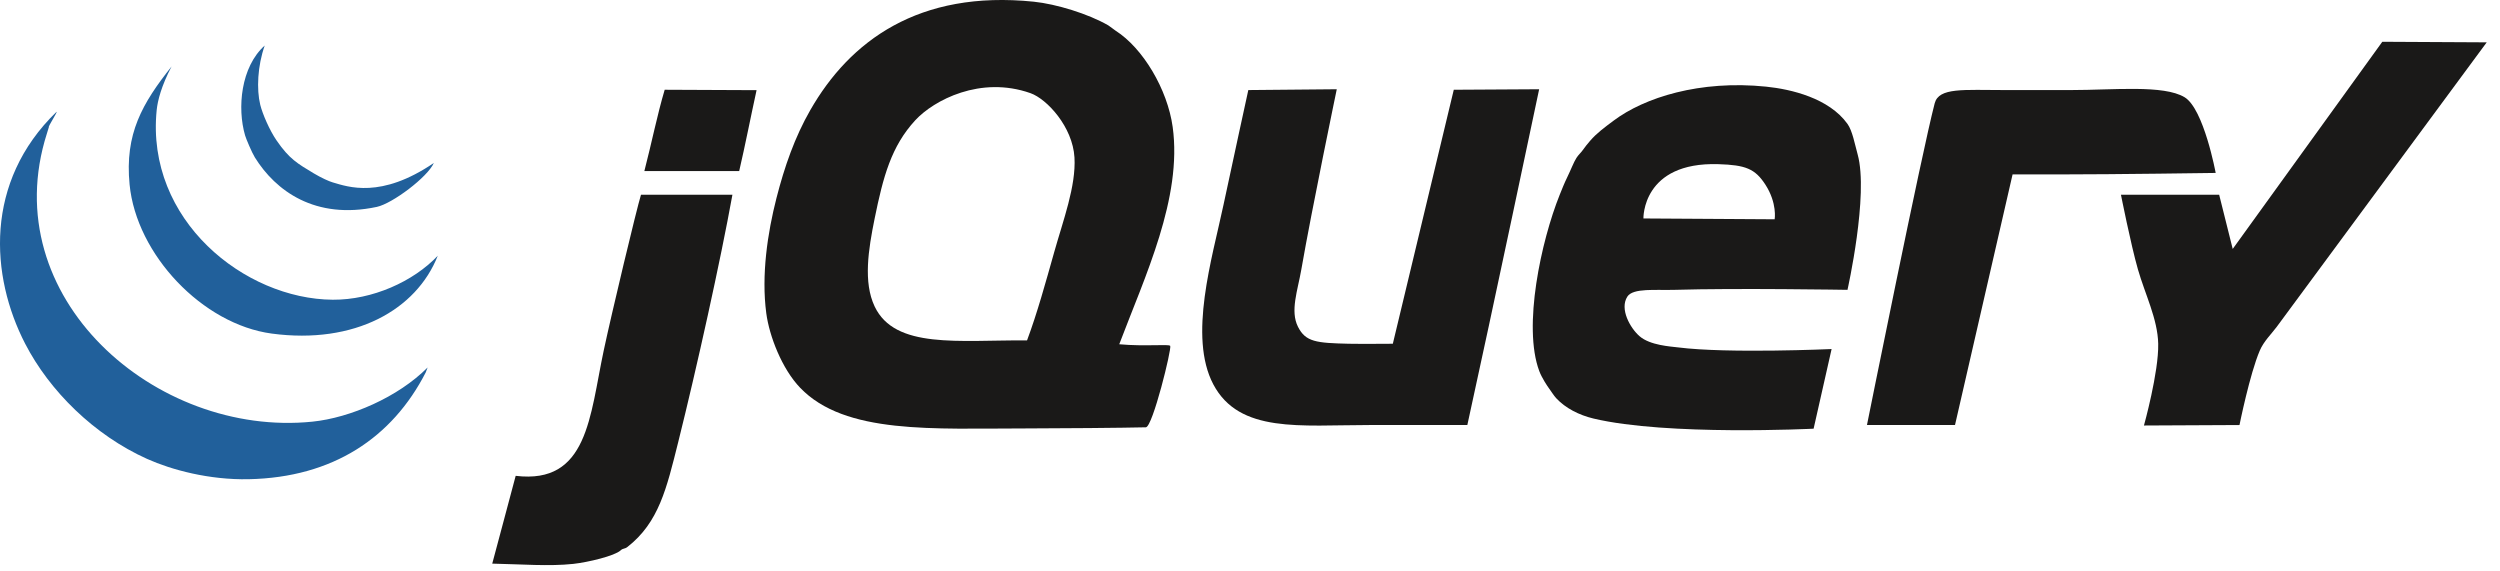
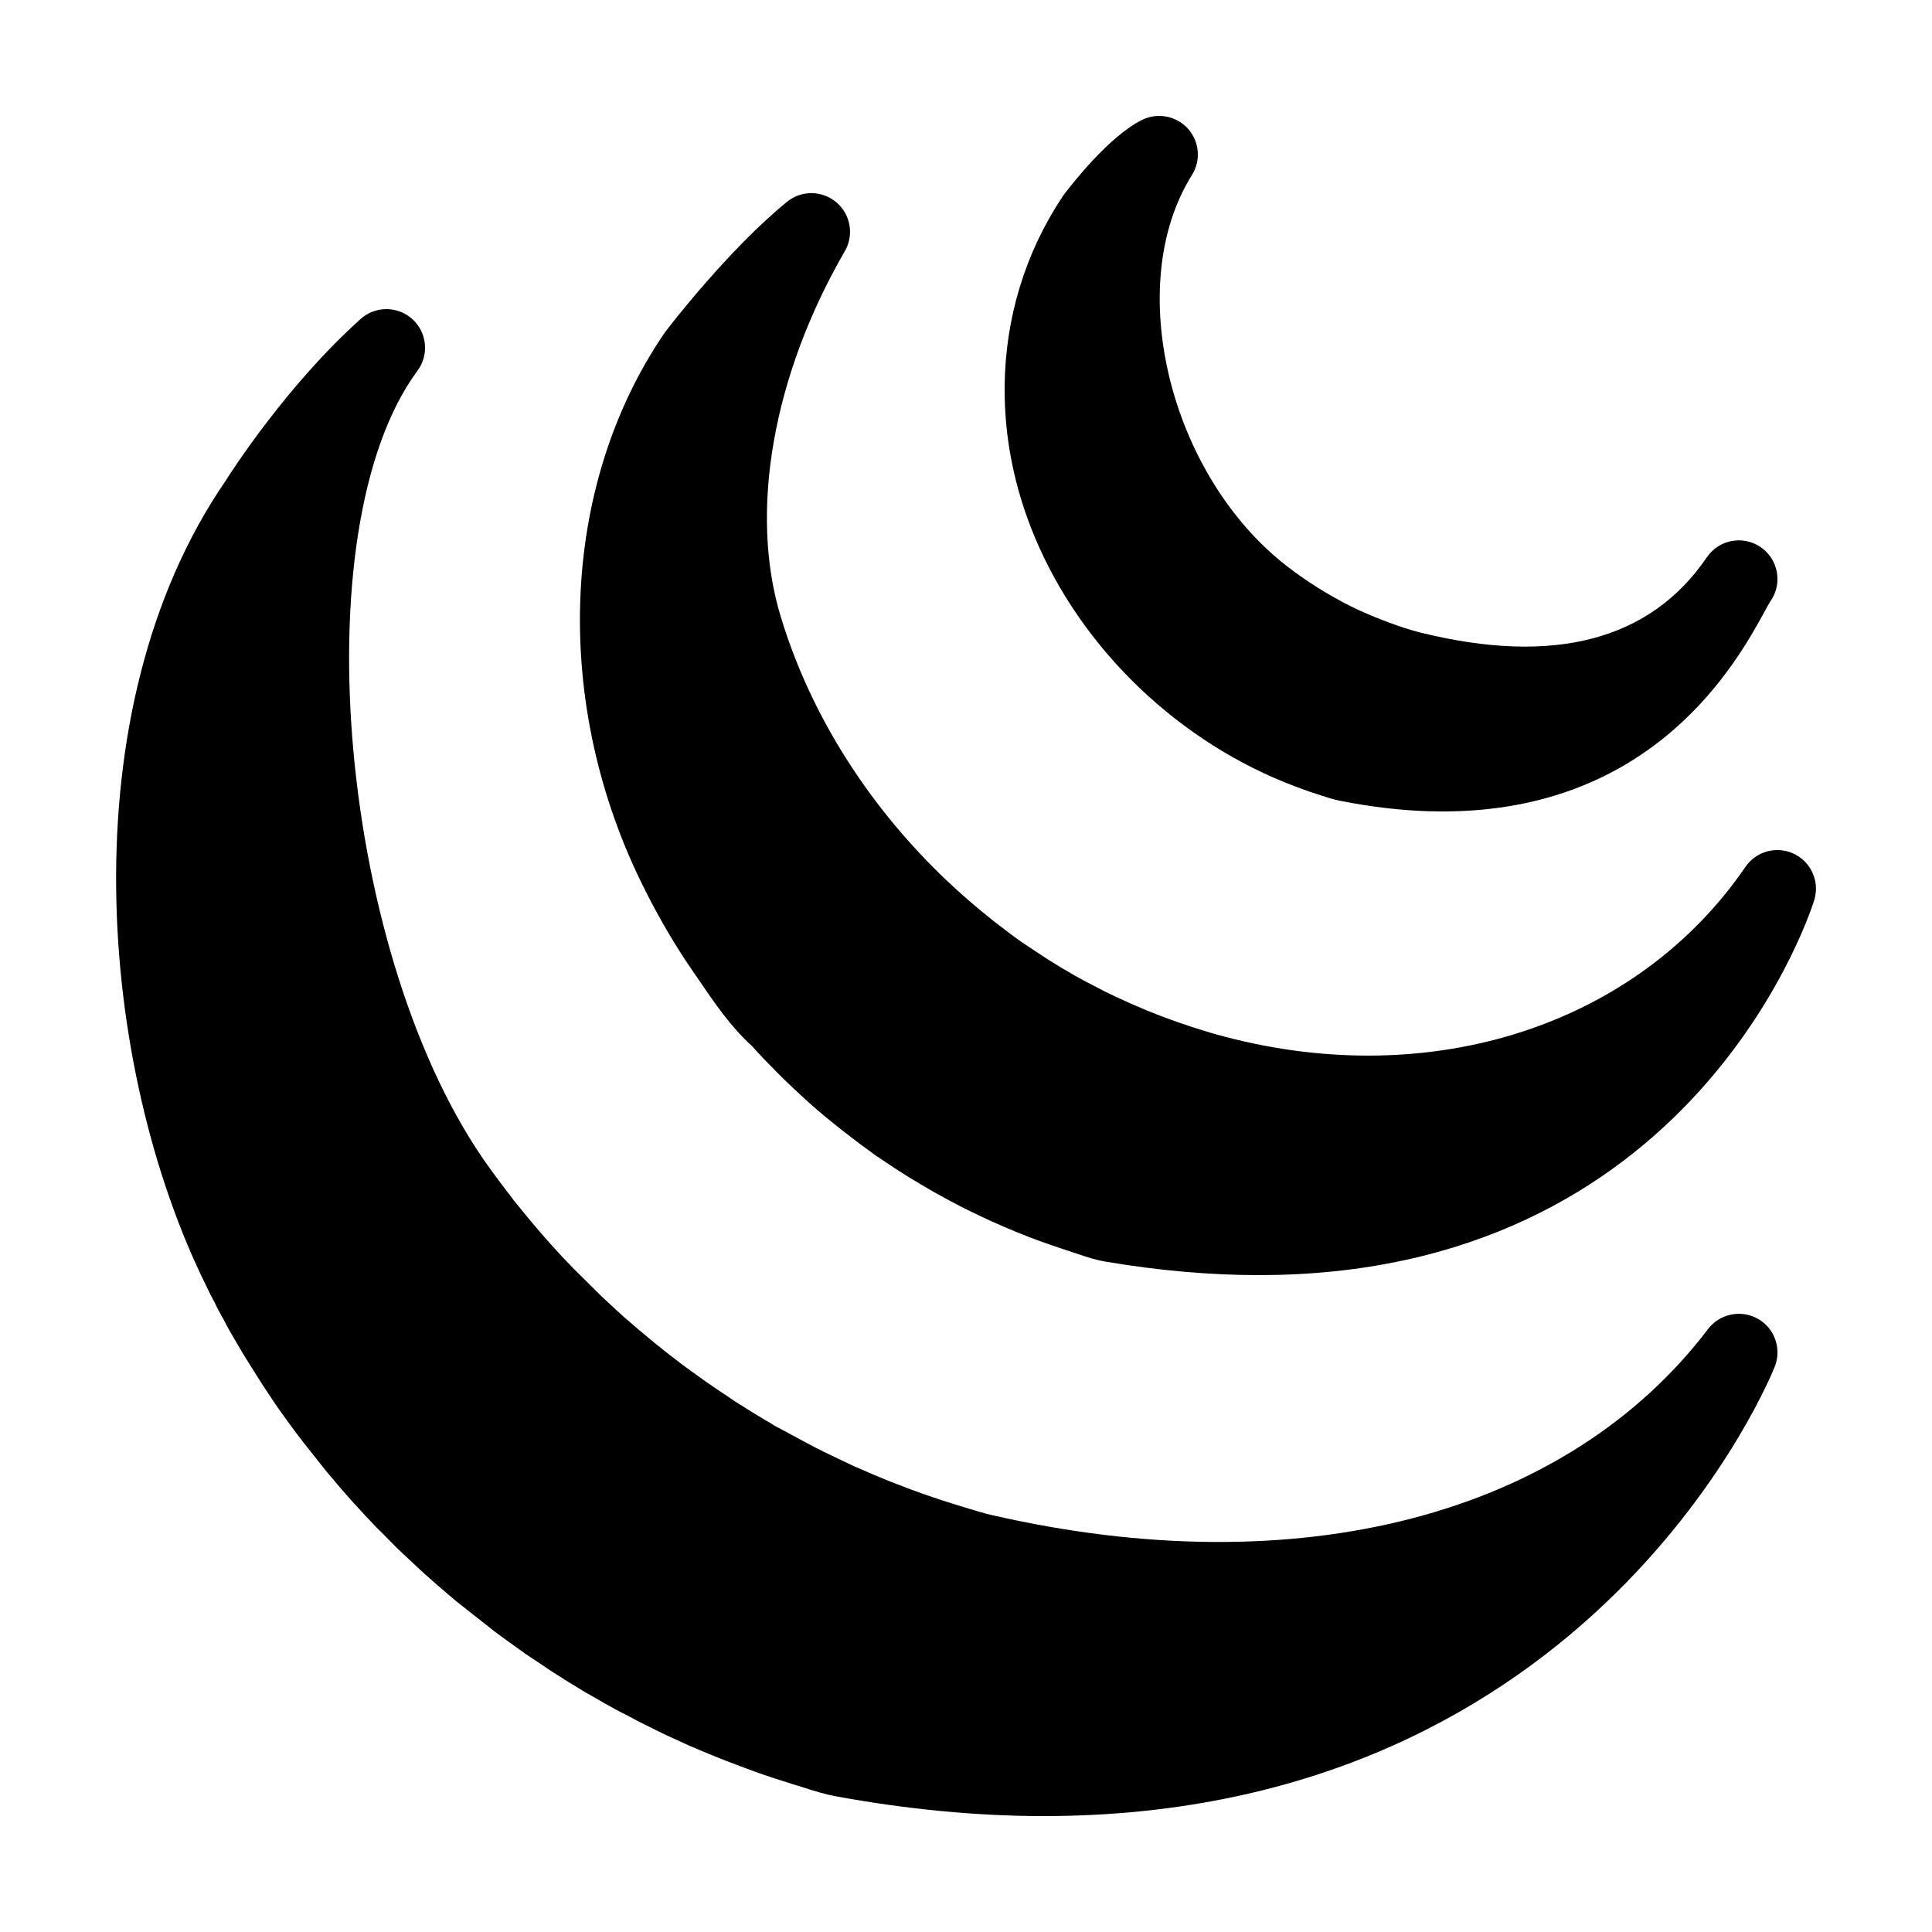
- <svg xmlns="http://www.w3.org/2000/svg" width="162" height="37" viewBox="0 0 162 37" fill="none">
-   <path fill-rule="evenodd" clip-rule="evenodd" d="M154.373 2.707L161.139 2.744C161.139 2.744 148.56 19.789 147.533 21.178C147.199 21.628 146.692 22.113 146.435 22.714C145.786 24.226 145.119 27.542 145.119 27.542L138.928 27.573C138.928 27.573 139.891 24.117 139.852 22.275C139.817 20.667 138.996 19.061 138.535 17.447C138.07 15.815 137.438 12.619 137.438 12.619H143.802L144.68 16.131L154.373 2.707Z" fill="#1A1918" />
-   <path fill-rule="evenodd" clip-rule="evenodd" d="M141.561 6.301C142.81 7.054 143.576 11.206 143.576 11.206C143.576 11.206 137.043 11.302 133.487 11.302H130.415L126.684 27.542H120.979C120.979 27.542 124.529 9.894 125.368 6.694C125.64 5.658 127.229 5.836 129.912 5.836H134.198C136.966 5.836 140.201 5.483 141.561 6.301Z" fill="#1A1918" />
-   <path fill-rule="evenodd" clip-rule="evenodd" d="M114.998 14.21C114.998 14.21 115.176 13.168 114.395 11.961C113.728 10.932 113.111 10.693 111.356 10.638C106.398 10.482 106.494 14.156 106.494 14.156L114.998 14.21ZM120.375 10.004C121.102 12.624 119.717 18.782 119.717 18.782C119.717 18.782 112.485 18.661 108.525 18.782C107.293 18.819 105.819 18.648 105.452 19.221C104.936 20.024 105.64 21.26 106.238 21.782C106.925 22.383 108.263 22.451 108.744 22.512C111.959 22.921 118.688 22.618 118.688 22.618L117.522 27.779C117.522 27.779 108.013 28.256 103.257 27.121C102.318 26.897 101.438 26.445 100.843 25.804C100.681 25.629 100.54 25.39 100.387 25.183C100.264 25.019 99.906 24.477 99.746 24.049C98.66 21.154 99.873 15.608 101.063 12.637C101.201 12.293 101.374 11.856 101.557 11.485C101.785 11.022 101.978 10.5 102.16 10.223C102.283 10.032 102.435 9.909 102.562 9.729C102.709 9.516 102.88 9.31 103.038 9.126C103.477 8.617 103.975 8.257 104.574 7.809C106.556 6.326 110.142 5.173 114.45 5.615C116.071 5.781 118.521 6.361 119.717 8.029C120.037 8.474 120.195 9.358 120.375 10.004Z" fill="#1A1918" />
-   <path fill-rule="evenodd" clip-rule="evenodd" d="M94.205 5.816L99.737 5.783C99.737 5.783 96.654 20.41 95.083 27.542H88.718C84.27 27.542 80.309 28.093 78.624 24.909C76.989 21.817 78.549 16.732 79.282 13.277C79.8 10.833 80.891 5.836 80.891 5.836L86.623 5.783C86.623 5.783 85.003 13.563 84.329 17.447C84.088 18.839 83.59 20.149 84.11 21.178C84.604 22.157 85.295 22.227 87.402 22.275C88.069 22.291 90.255 22.275 90.255 22.275L94.205 5.816Z" fill="#1A1918" />
-   <path fill-rule="evenodd" clip-rule="evenodd" d="M68.309 16.35C68.888 14.291 69.733 12.06 69.626 10.205C69.51 8.221 67.846 6.415 66.773 6.036C63.541 4.894 60.514 6.49 59.312 7.791C57.755 9.477 57.229 11.445 56.678 14.155C56.268 16.168 55.932 18.292 56.678 19.861C57.999 22.635 62.118 22.03 66.553 22.056C67.212 20.292 67.756 18.31 68.309 16.35ZM75.99 8.23C76.622 12.825 74.197 17.897 72.527 22.308C74.23 22.462 75.722 22.284 75.83 22.411C75.942 22.576 74.689 27.676 74.252 27.689C72.9 27.724 68.421 27.762 66.553 27.762C60.459 27.762 54.758 28.159 51.85 25.128C50.669 23.897 49.853 21.786 49.655 20.3C49.326 17.82 49.739 15.09 50.314 12.839C50.834 10.806 51.501 8.888 52.508 7.133C55.069 2.662 59.524 -0.656 66.992 0.11C68.441 0.26 70.521 0.894 71.82 1.646C71.91 1.699 72.224 1.949 72.297 1.993C74.052 3.11 75.652 5.777 75.99 8.23Z" fill="#1A1918" />
-   <path fill-rule="evenodd" clip-rule="evenodd" d="M49.026 5.843C48.657 7.521 48.288 9.424 47.9 11.083H41.755C42.231 9.244 42.596 7.416 43.072 5.816C45.038 5.816 46.866 5.843 49.026 5.843Z" fill="#1A1918" />
-   <path fill-rule="evenodd" clip-rule="evenodd" d="M41.536 12.619H47.461C46.686 16.908 45.152 23.825 43.95 28.64C43.197 31.653 42.694 33.852 40.658 35.443C40.475 35.586 40.37 35.518 40.219 35.662C39.843 36.02 38.108 36.435 37.147 36.54C35.584 36.709 33.817 36.562 31.897 36.523C32.4 34.686 32.968 32.48 33.416 30.834C38.097 31.401 38.215 26.976 39.121 22.715C39.646 20.252 41.235 13.607 41.536 12.619Z" fill="#1A1918" />
-   <path fill-rule="evenodd" clip-rule="evenodd" d="M27.71 23.812L27.583 24.141C25.419 28.354 21.585 30.939 16.116 31.053C13.559 31.106 11.123 30.45 9.532 29.737C6.098 28.194 3.21 25.332 1.632 22.275C-0.631 17.893 -1.039 11.796 3.666 7.243C3.739 7.243 3.096 8.23 3.168 8.23L3.039 8.651C-0.352 19.266 10.094 28.363 20.248 27.323C22.689 27.073 25.801 25.736 27.71 23.812Z" fill="#21609B" />
-   <path fill-rule="evenodd" clip-rule="evenodd" d="M21.565 19.422C24.12 19.44 26.788 18.246 28.368 16.57C26.986 20.079 22.983 22.334 17.615 21.617C13.12 21.016 8.839 16.493 8.398 11.961C8.075 8.663 9.225 6.694 11.119 4.306C10.461 5.555 10.215 6.518 10.153 7.133C9.434 14.267 15.853 19.385 21.565 19.422Z" fill="#21609B" />
-   <path fill-rule="evenodd" clip-rule="evenodd" d="M28.112 10.561C27.714 11.472 25.428 13.192 24.418 13.407C20.42 14.259 17.859 12.363 16.518 10.205C16.318 9.883 15.949 9.003 15.883 8.779C15.363 7.01 15.602 4.335 17.154 2.95C16.687 4.267 16.619 5.796 16.864 6.79C17.014 7.392 17.468 8.441 17.922 9.101C18.749 10.304 19.274 10.596 20.336 11.235C20.815 11.522 21.328 11.753 21.55 11.816C22.557 12.112 24.683 12.894 28.112 10.561Z" fill="#21609B" />
+ <svg xmlns="http://www.w3.org/2000/svg" viewBox="0 0 50 50" width="65px" height="65px">
+   <path d="M27.003,47c-0.001,0-0.002,0-0.003,0c-1.718,0-3.533-0.174-5.396-0.517c-0.258-0.049-0.502-0.125-0.747-0.203l-0.194-0.062c-0.011-0.001-0.072-0.02-0.132-0.039c-0.35-0.109-0.624-0.199-0.902-0.295c-0.018-0.007-0.125-0.046-0.143-0.053c-0.209-0.076-0.46-0.17-0.702-0.264c-0.012-0.003-0.068-0.025-0.123-0.048c-0.338-0.135-0.601-0.245-0.863-0.359c-0.001-0.001-0.094-0.044-0.096-0.045c-0.287-0.129-0.518-0.235-0.743-0.348c-0.022-0.01-0.181-0.089-0.202-0.101c-0.225-0.108-0.373-0.188-0.513-0.266c-0.096-0.047-0.21-0.104-0.325-0.168c-0.188-0.101-0.391-0.217-0.59-0.334l-0.173-0.097c-0.319-0.192-0.582-0.354-0.845-0.524l-0.717-0.479c-0.02-0.013-0.049-0.035-0.08-0.059c-0.066-0.044-0.129-0.09-0.193-0.137c-0.188-0.135-0.353-0.253-0.512-0.373l-0.958-0.754c-0.186-0.154-0.372-0.313-0.557-0.474c-0.011-0.011-0.149-0.131-0.16-0.142c-0.147-0.124-0.339-0.305-0.53-0.485L10.45,40.23c-0.001-0.001-0.074-0.07-0.075-0.071c-0.155-0.146-0.305-0.301-0.454-0.454l-0.176-0.173c-0.191-0.199-0.37-0.391-0.545-0.584c-0.029-0.028-0.056-0.059-0.08-0.087c-0.186-0.207-0.369-0.417-0.542-0.628l-0.081-0.095c-0.004-0.005-0.07-0.082-0.074-0.088l-0.57-0.72c-0.129-0.164-0.274-0.358-0.418-0.558l-0.062-0.088c-0.006-0.009-0.013-0.017-0.019-0.025h0c-0.174-0.234-0.332-0.473-0.489-0.715c-0.029-0.04-0.075-0.11-0.12-0.183l-0.158-0.251c-0.067-0.104-0.133-0.209-0.195-0.313c-0.019-0.024-0.065-0.102-0.111-0.178l-0.322-0.549c-0.083-0.149-0.131-0.238-0.178-0.334c-0.02-0.025-0.064-0.104-0.097-0.177c-0.021-0.027-0.08-0.142-0.132-0.256l-0.035-0.064c-0.06-0.113-0.119-0.227-0.172-0.345C2.54,27.642,1.75,18.398,5.834,12.45c0.16-0.253,1.588-2.479,3.498-4.194c0.382-0.343,0.961-0.341,1.341,0.004c0.38,0.346,0.437,0.923,0.131,1.335c-3.03,4.095-2.015,15.285,1.875,20.645c0.145,0.2,0.288,0.394,0.436,0.586c0.064,0.08,0.122,0.154,0.173,0.229l0.421,0.515c0.23,0.273,0.402,0.474,0.581,0.672c0.195,0.215,0.365,0.396,0.538,0.573l0.707,0.702c0.243,0.228,0.443,0.414,0.644,0.596c0.027,0.02,0.049,0.037,0.071,0.057c0.178,0.156,0.353,0.308,0.538,0.458l0.217,0.178c0.115,0.095,0.241,0.192,0.366,0.29c0.14,0.105,0.227,0.172,0.31,0.238c0.138,0.101,0.304,0.222,0.472,0.341l0.099,0.071c0.246,0.171,0.414,0.285,0.584,0.395c0.097,0.067,0.148,0.104,0.205,0.139c0.253,0.163,0.503,0.315,0.751,0.465c0.081,0.043,0.169,0.094,0.251,0.15l0.815,0.438c0.18,0.096,0.32,0.171,0.462,0.239c0.015,0.006,0.177,0.085,0.191,0.092c0.205,0.101,0.408,0.195,0.618,0.294l0.136,0.057c0.235,0.104,0.476,0.208,0.719,0.305l0.219,0.085c0.191,0.075,0.41,0.16,0.631,0.236c0,0,0.113,0.041,0.114,0.041c0.248,0.086,0.501,0.171,0.757,0.249l0.372,0.114c0.195,0.06,0.387,0.118,0.582,0.163c7.935,1.824,14.867,0.025,18.546-4.813c0.301-0.395,0.849-0.508,1.282-0.269c0.435,0.241,0.625,0.766,0.449,1.23C45.89,35.473,41.329,46.999,27.003,47z" />
+   <path d="M32.579,33c-1.255,0-2.579-0.116-3.943-0.345c-0.279-0.044-0.53-0.13-0.751-0.205l-0.437-0.145c-0.19-0.063-0.38-0.13-0.567-0.197c-0.009-0.003-0.108-0.04-0.117-0.044l-0.115-0.042c-0.257-0.099-0.468-0.188-0.676-0.278l-0.318-0.139c-0.205-0.095-0.411-0.19-0.614-0.292c-0.015-0.007-0.085-0.04-0.1-0.049l-0.305-0.159c-0.137-0.073-0.194-0.104-0.251-0.139c-0.124-0.061-0.313-0.17-0.494-0.279c-0.278-0.161-0.473-0.282-0.672-0.413l-0.107-0.071l-0.097-0.064c-0.095-0.063-0.188-0.123-0.278-0.187c-0.03-0.018-0.059-0.036-0.087-0.057c-0.267-0.192-0.53-0.388-0.787-0.592l-0.09-0.069c-0.331-0.26-0.582-0.47-0.827-0.688c-0.021-0.018-0.042-0.036-0.061-0.056c0-0.001-0.001-0.001-0.002-0.002c-0.218-0.195-0.429-0.396-0.638-0.599c-0.004-0.004-0.077-0.077-0.081-0.081l-0.098-0.1c-0.203-0.204-0.409-0.415-0.601-0.633c-0.554-0.5-0.989-1.141-1.375-1.708l-0.135-0.197c-0.46-0.662-0.887-1.386-1.265-2.144c-2.418-4.782-2.214-10.448,0.521-14.428c0.01-0.014,0.02-0.027,0.03-0.041c0.065-0.085,1.612-2.099,3.125-3.333c0.374-0.306,0.913-0.3,1.281,0.014c0.368,0.313,0.459,0.844,0.217,1.262c-1.868,3.227-2.486,6.769-1.653,9.476c0.893,2.948,2.802,5.701,5.377,7.758l0.11,0.09c0.281,0.218,0.518,0.399,0.761,0.57c0.106,0.072,0.219,0.146,0.335,0.222c0.009,0.006,0.087,0.059,0.096,0.064l0.093,0.061c0.135,0.091,0.28,0.179,0.424,0.266l0.096,0.059l0.098,0.055c0.174,0.104,0.292,0.174,0.419,0.24l0.569,0.297c0.206,0.1,0.439,0.211,0.674,0.314l0.133,0.057c0.195,0.088,0.354,0.15,0.515,0.214l0.279,0.106c0.195,0.073,0.367,0.133,0.539,0.188c0.083,0.029,0.128,0.046,0.178,0.06c0.3,0.097,0.543,0.169,0.792,0.233c5.387,1.418,10.675-0.308,13.473-4.395c0.277-0.405,0.808-0.55,1.253-0.339c0.444,0.21,0.669,0.712,0.532,1.184c-0.028,0.095-2.898,9.473-13.938,9.715C32.875,32.998,32.728,33,32.579,33z" />
+   <path d="M37.341,21c-0.122,0-0.246-0.002-0.371-0.005c-0.729-0.023-1.5-0.114-2.292-0.271c-0.16-0.032-0.318-0.082-0.475-0.134l-0.112-0.037c-0.02-0.006-0.167-0.053-0.186-0.06c-0.172-0.061-0.272-0.096-0.372-0.135c-3.013-1.13-5.547-3.555-6.762-6.479c-0.524-1.26-0.784-2.568-0.771-3.89c0.018-1.762,0.535-3.456,1.498-4.9c0.01-0.016,0.021-0.031,0.033-0.047c0.187-0.249,1.165-1.513,2.024-1.938c0.401-0.199,0.886-0.107,1.187,0.225s0.343,0.823,0.105,1.202c-1.783,2.84-0.588,7.758,2.458,10.121c0.517,0.4,1.086,0.757,1.692,1.058c0.306,0.147,0.631,0.285,0.96,0.405c0.251,0.093,0.532,0.188,0.789,0.252c3.464,0.861,5.963,0.206,7.427-1.945c0.001-0.001,0.001-0.002,0.002-0.002c0.312-0.456,0.932-0.572,1.389-0.262c0.456,0.311,0.574,0.933,0.264,1.389c-0.002,0.002-0.003,0.005-0.005,0.007c-0.043,0.063-0.096,0.164-0.165,0.291C44.949,17.134,42.825,21,37.341,21z" />
</svg>
